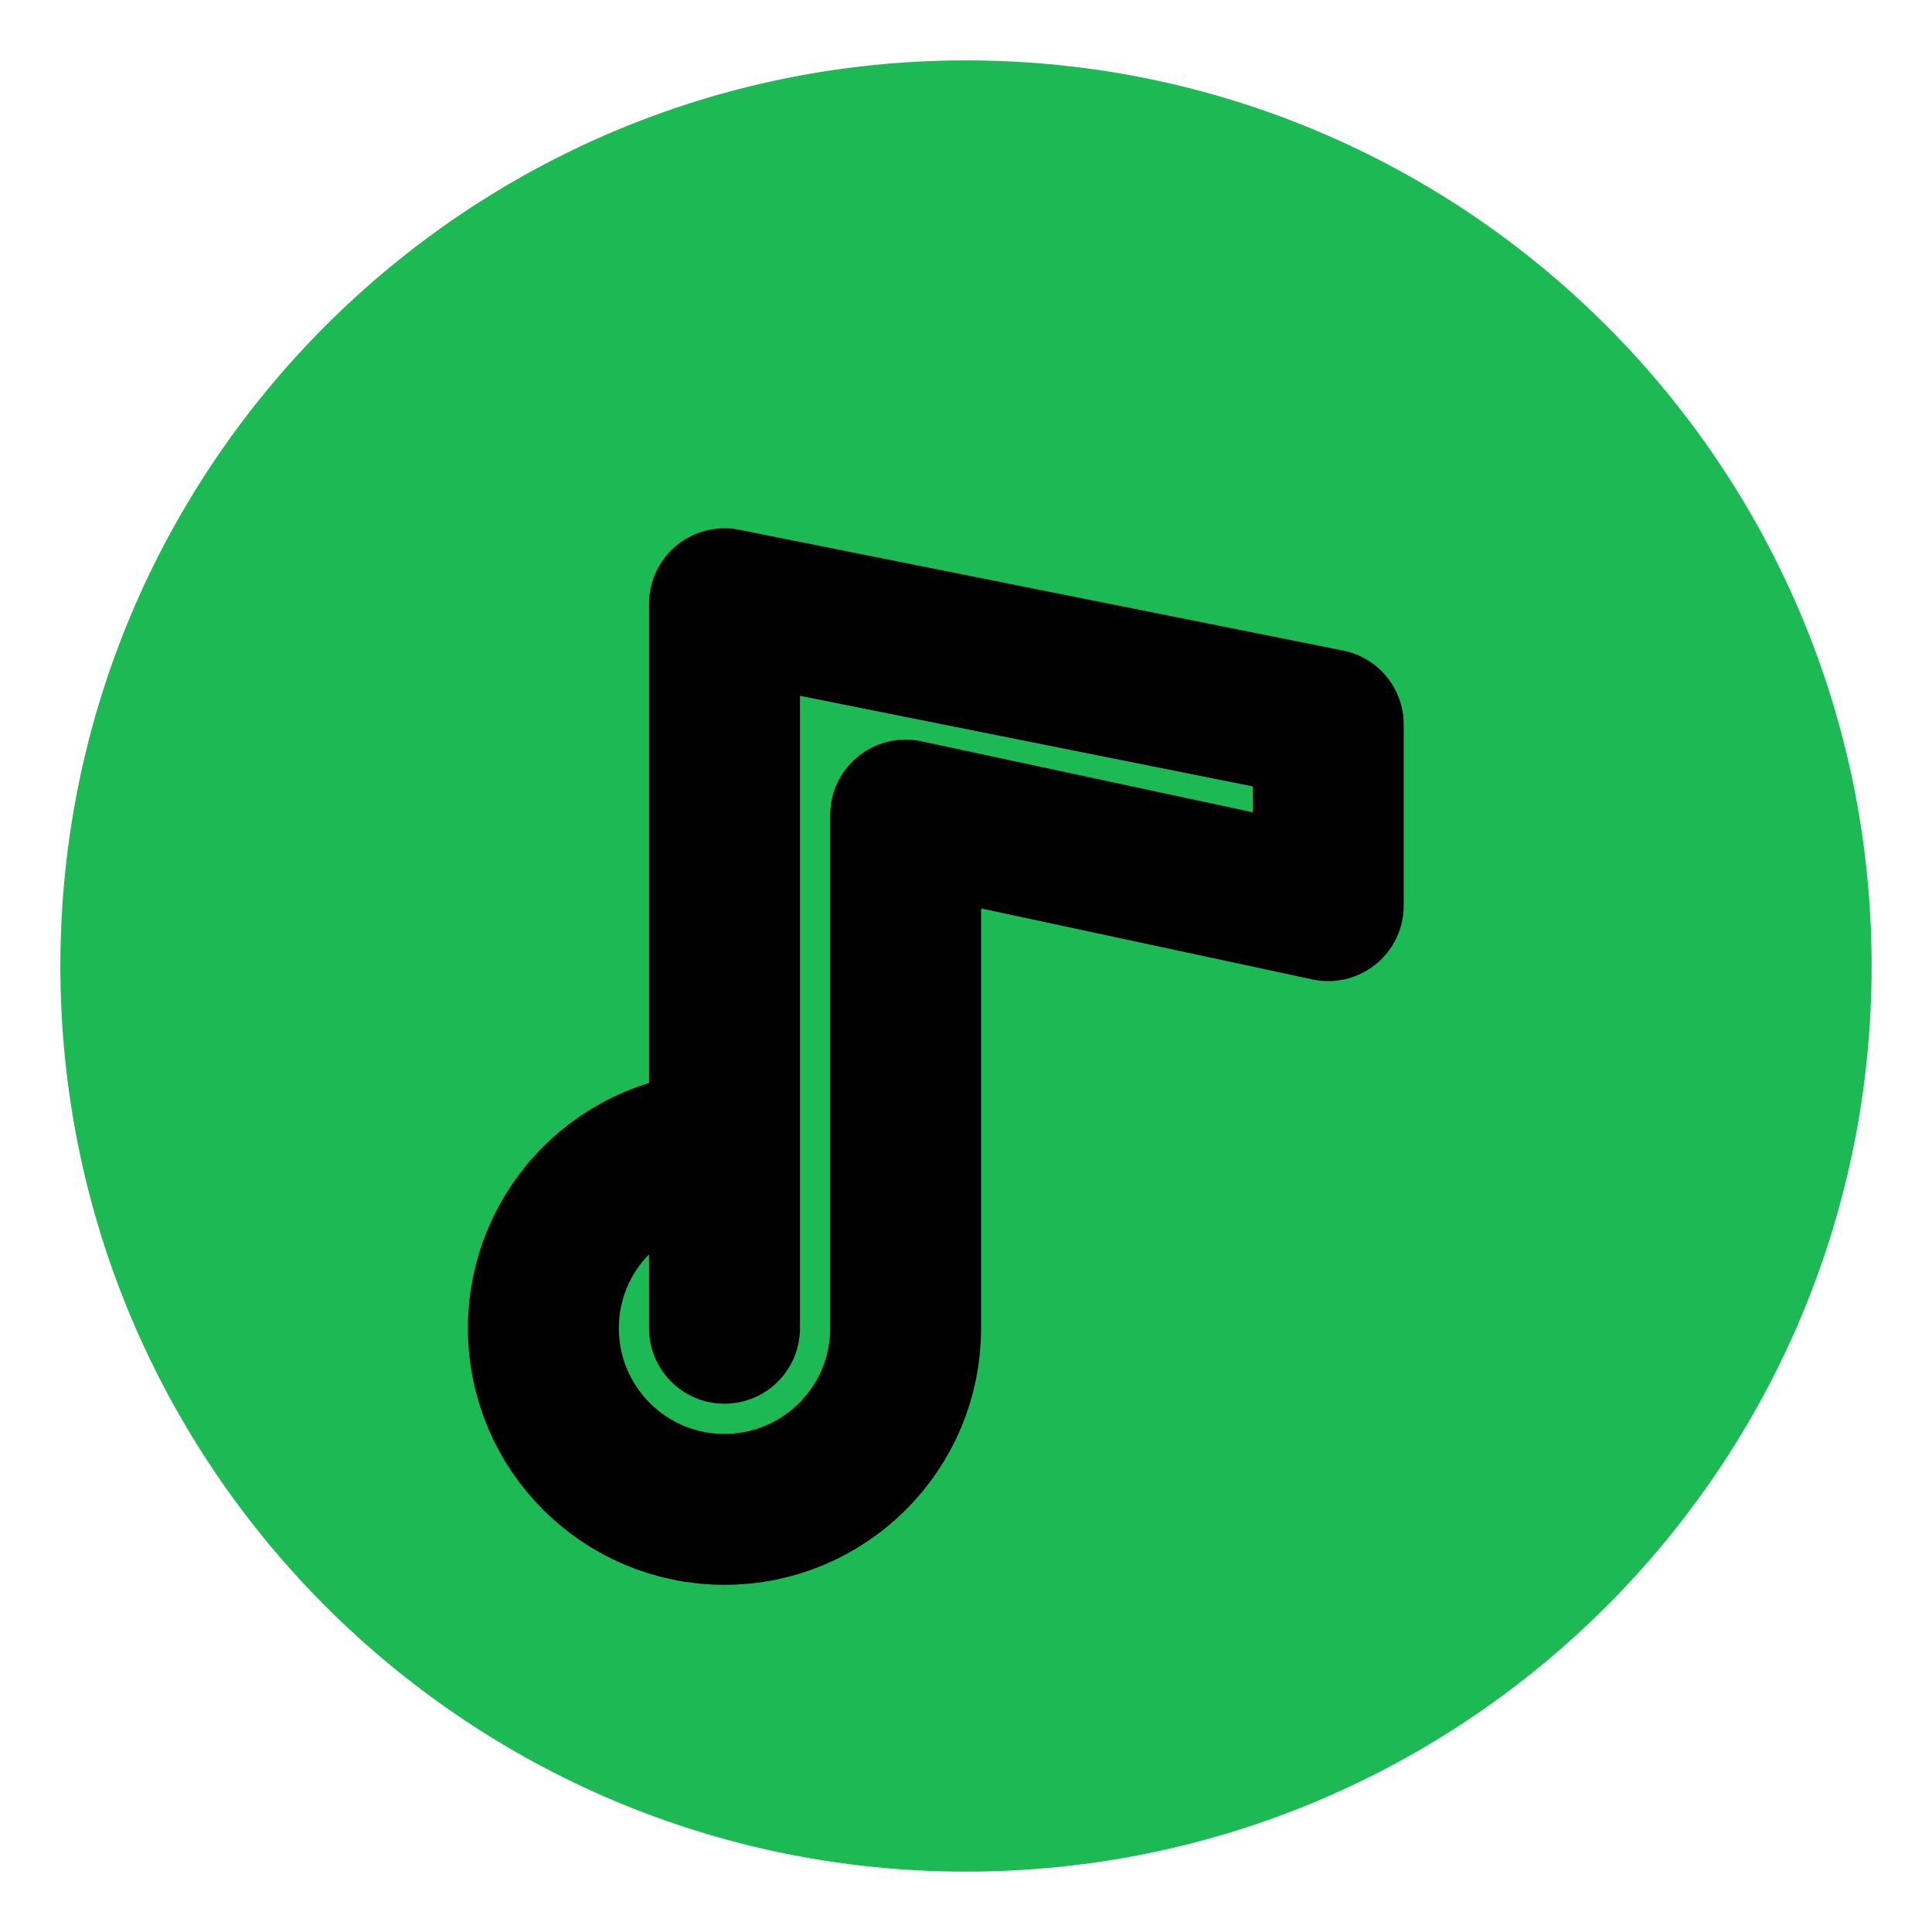
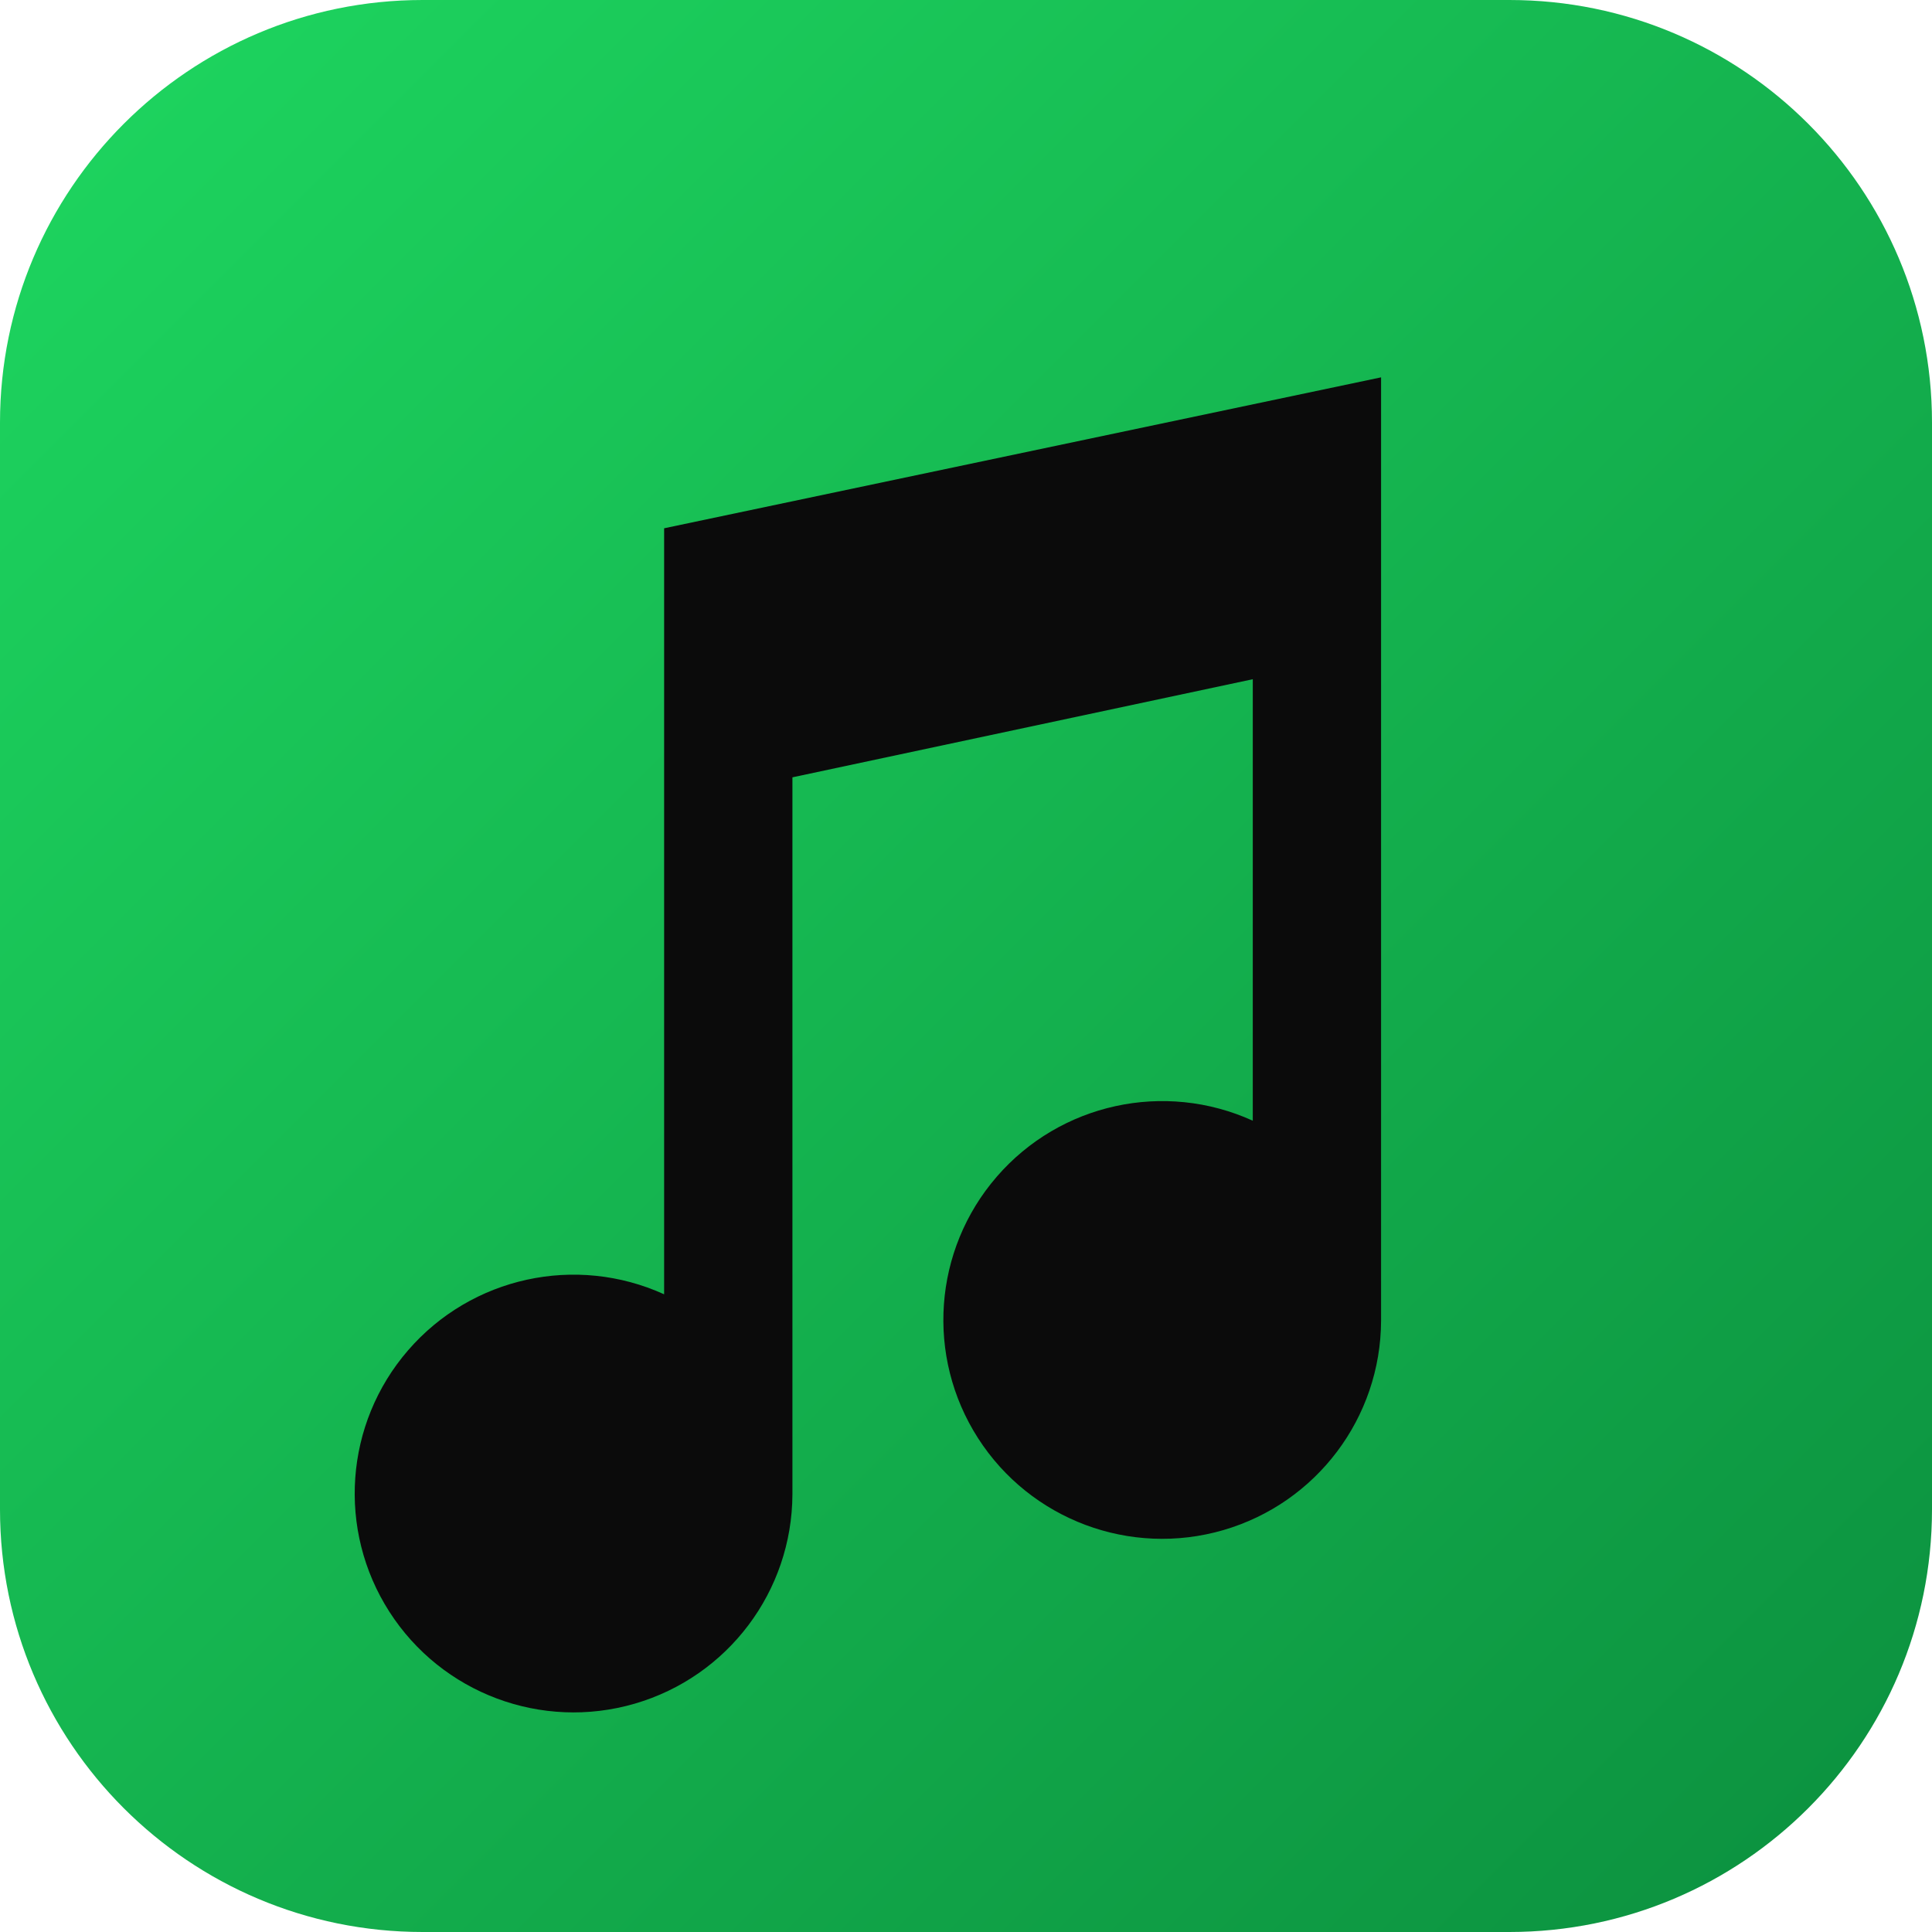
- <svg xmlns="http://www.w3.org/2000/svg" viewBox="0 0 64 64">
-   <circle cx="32" cy="32" r="30" fill="#1DB954" />
-   <path d="M24 44V20l20 4v6l-14-3v17a6 6 0 1 1-6-6" fill="none" stroke="#000" stroke-width="5" stroke-linecap="round" stroke-linejoin="round" />
+ <svg xmlns="http://www.w3.org/2000/svg" viewBox="0 0 512 512">
+   <defs>
+     <linearGradient id="g" x1="0" y1="0" x2="1" y2="1">
+       <stop offset="0" stop-color="#1ed760" />
+       <stop offset="1" stop-color="#0b8f3e" />
+     </linearGradient>
+   </defs>
+   <rect width="512" height="512" rx="112" fill="url(#g)" />
+   <g fill="#0b0b0b">
+     <path transform="translate(-30 20)" d="M206 120l190-40v250a58 58 0 1 1-34-53V160l-122 26v190a58 58 0 1 1-34-53z" />
+   </g>
</svg>
